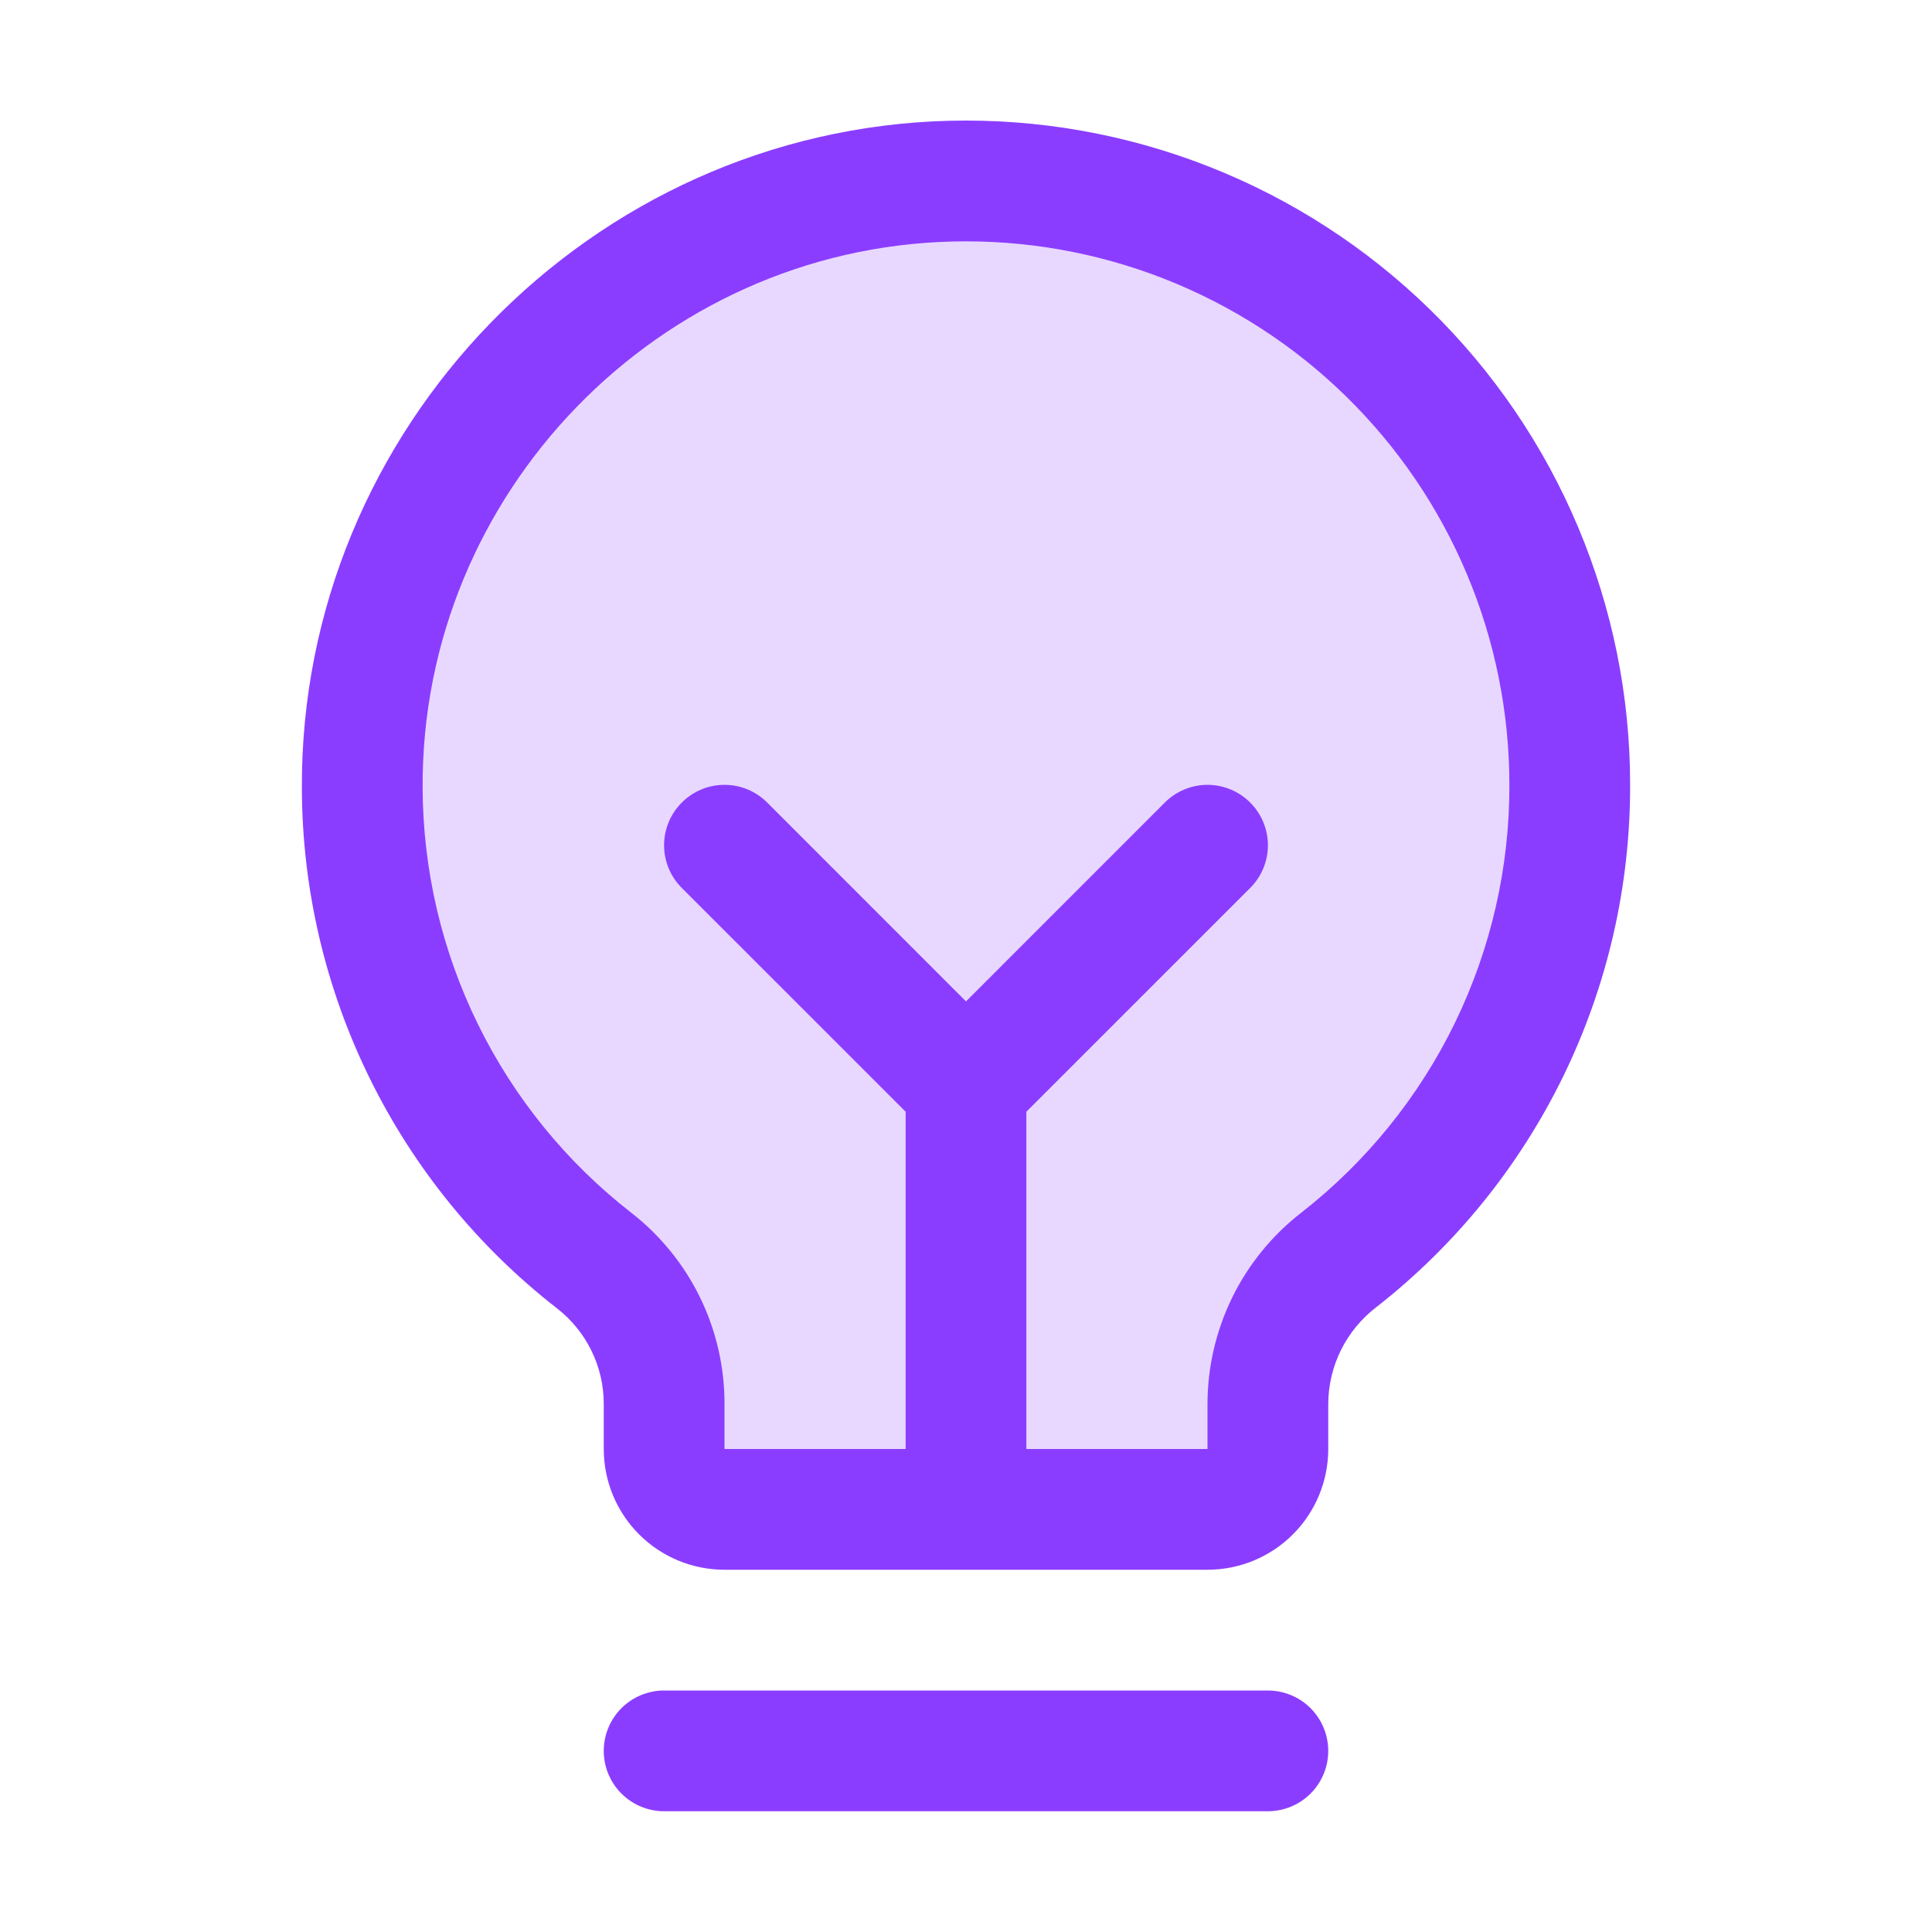
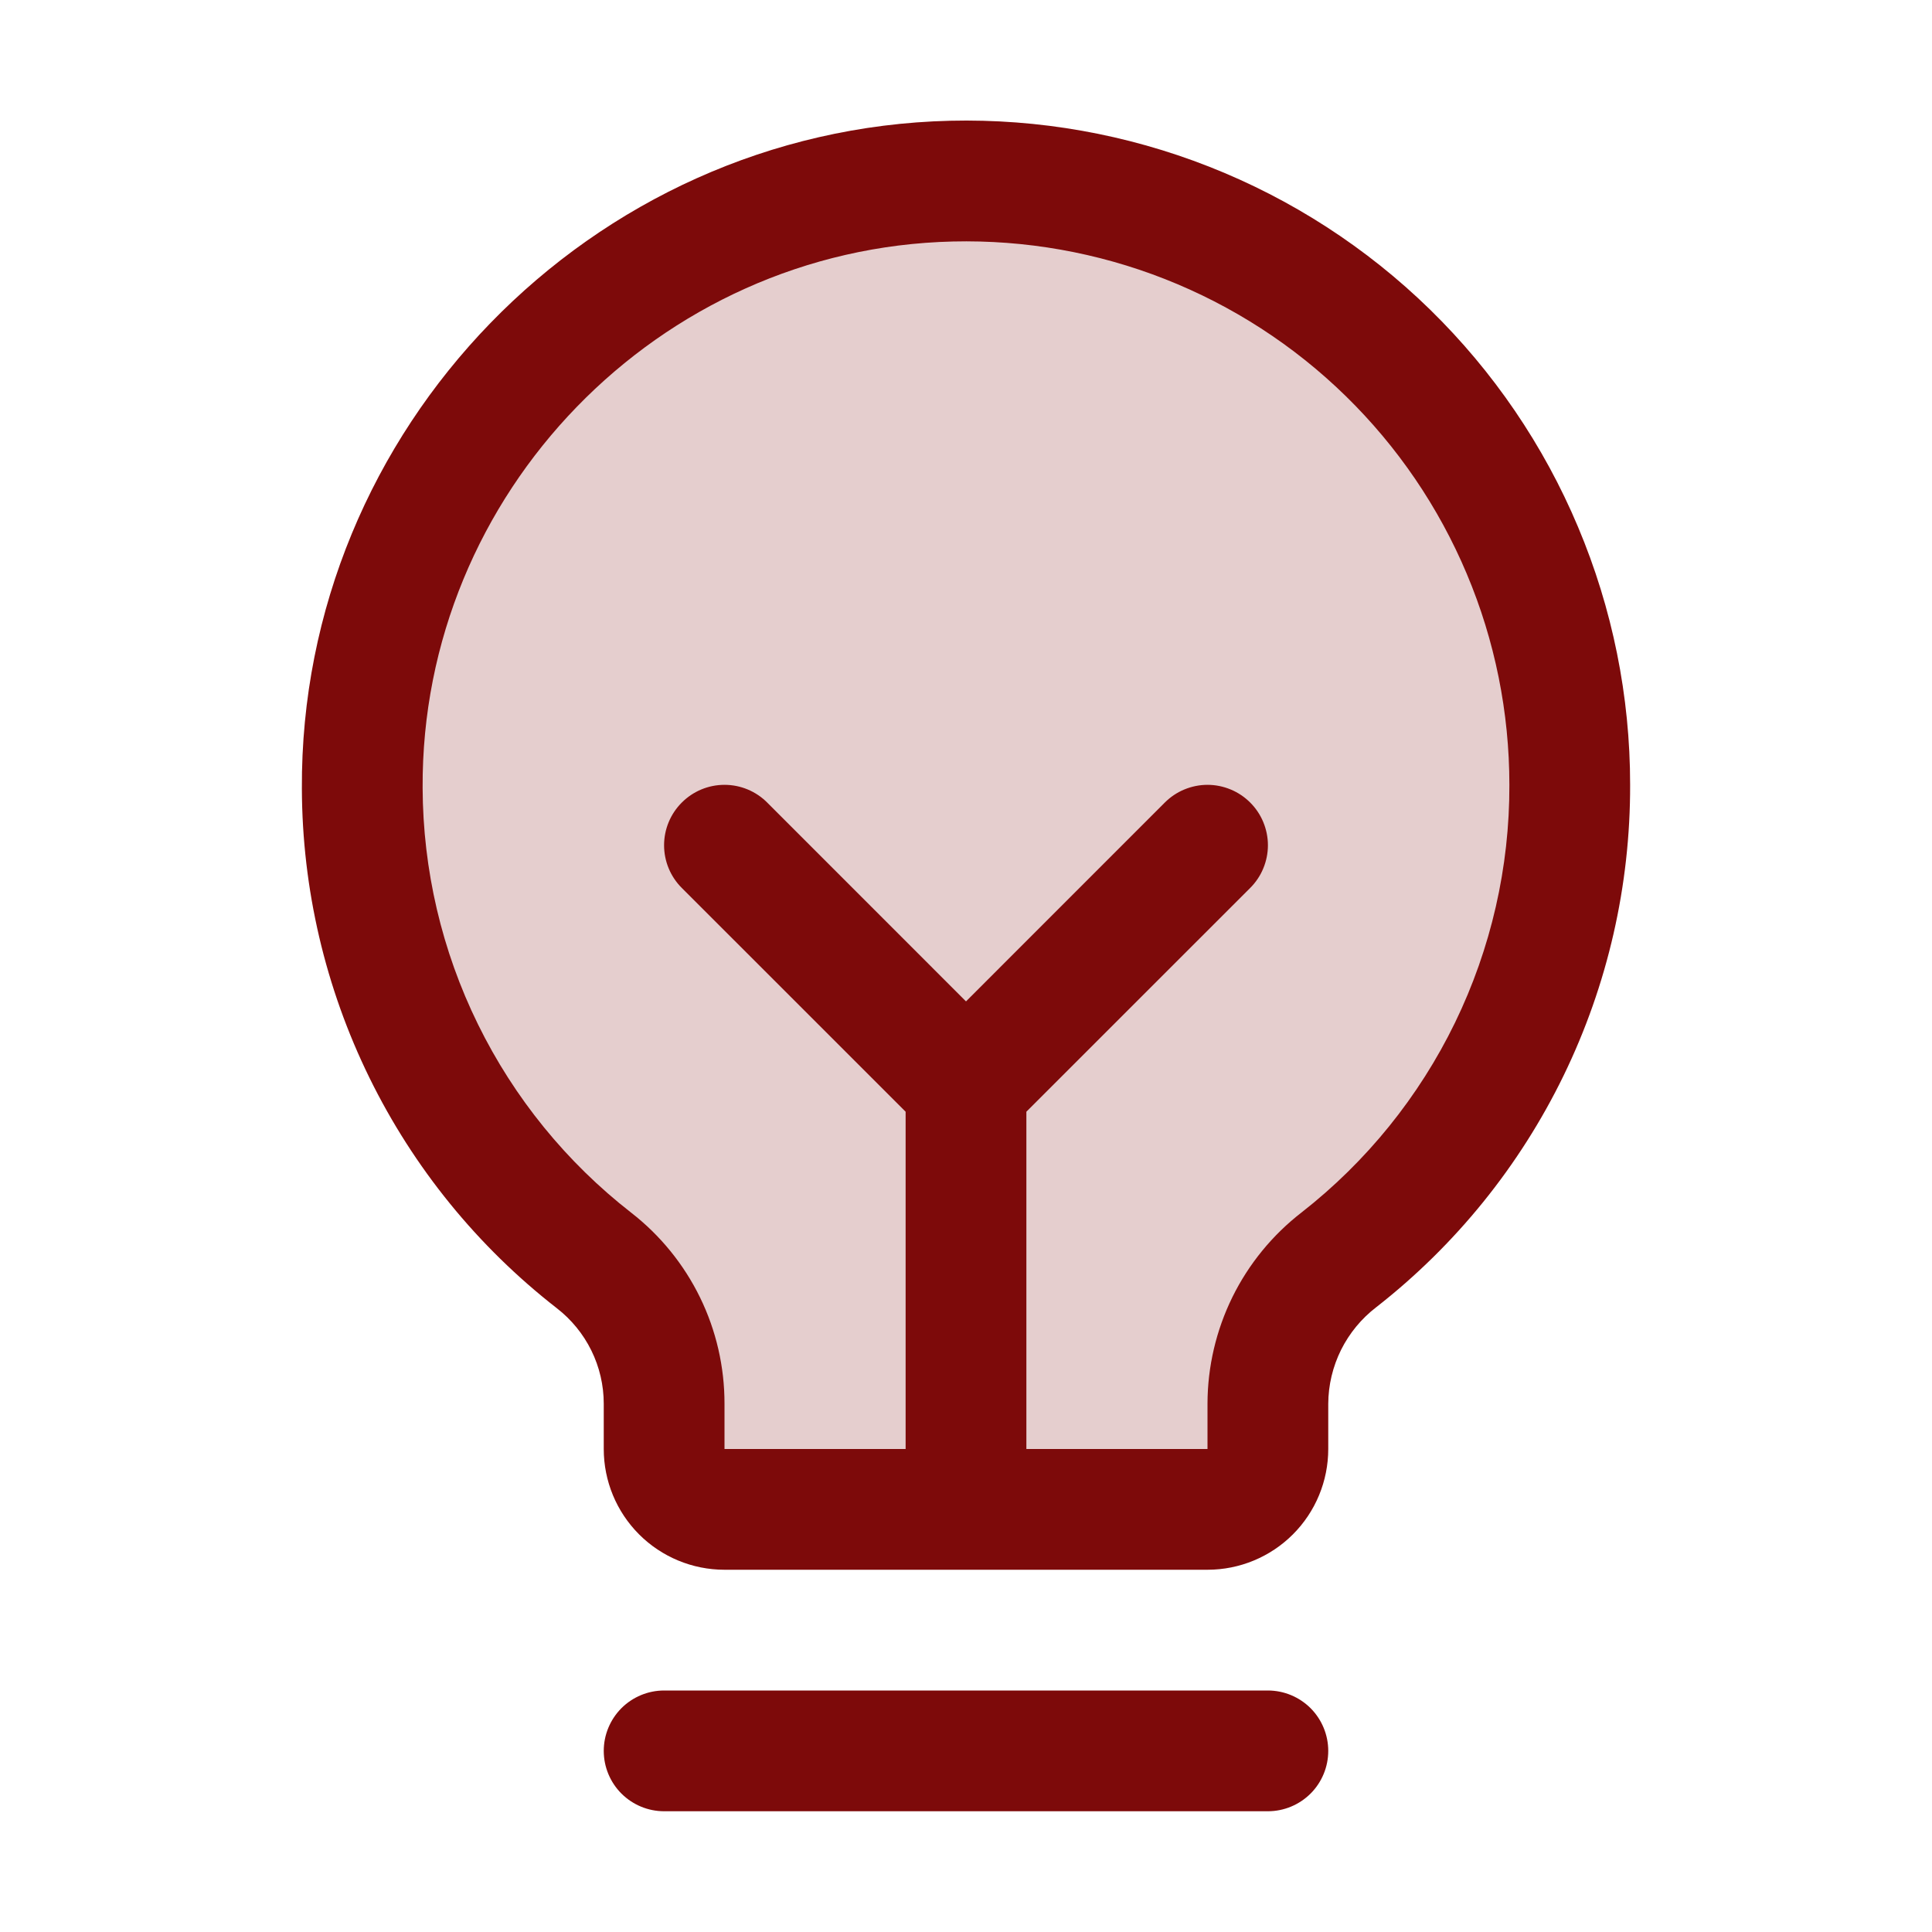
<svg xmlns="http://www.w3.org/2000/svg" width="40" height="40" viewBox="0 0 40 40" fill="none">
-   <path opacity="0.2" d="M32.5 16.25C32.502 18.144 32.072 20.014 31.244 21.717C30.416 23.42 29.211 24.913 27.72 26.081C27.265 26.434 26.896 26.886 26.641 27.402C26.387 27.919 26.253 28.487 26.25 29.062V30C26.25 30.331 26.118 30.649 25.884 30.884C25.649 31.118 25.331 31.25 25 31.25H15C14.668 31.25 14.351 31.118 14.116 30.884C13.882 30.649 13.75 30.331 13.75 30V29.062C13.749 28.49 13.618 27.925 13.366 27.41C13.115 26.896 12.749 26.445 12.297 26.094C10.811 24.933 9.607 23.45 8.776 21.758C7.946 20.065 7.509 18.206 7.5 16.32C7.462 9.545 12.925 3.906 19.698 3.75C21.365 3.71 23.023 4.003 24.575 4.614C26.126 5.224 27.54 6.138 28.733 7.303C29.926 8.468 30.873 9.859 31.52 11.396C32.167 12.932 32.5 14.583 32.5 16.25Z" fill="#8B3DFF" />
-   <path d="M27.5 36.25C27.5 36.582 27.368 36.9 27.134 37.134C26.899 37.368 26.581 37.5 26.25 37.5H13.75C13.418 37.5 13.101 37.368 12.866 37.134C12.632 36.9 12.5 36.582 12.5 36.25C12.5 35.919 12.632 35.601 12.866 35.366C13.101 35.132 13.418 35 13.75 35H26.25C26.581 35 26.899 35.132 27.134 35.366C27.368 35.601 27.5 35.919 27.5 36.25ZM33.75 16.25C33.755 18.334 33.285 20.391 32.374 22.266C31.463 24.14 30.136 25.781 28.494 27.064C28.187 27.299 27.938 27.602 27.765 27.948C27.593 28.295 27.502 28.676 27.5 29.063V30C27.5 30.663 27.237 31.299 26.768 31.768C26.299 32.237 25.663 32.5 25 32.5H15C14.337 32.5 13.701 32.237 13.232 31.768C12.763 31.299 12.5 30.663 12.5 30V29.063C12.5 28.68 12.412 28.303 12.243 27.96C12.074 27.617 11.829 27.318 11.527 27.084C9.889 25.809 8.563 24.178 7.649 22.314C6.735 20.451 6.256 18.404 6.25 16.328C6.209 8.88 12.228 2.68 19.669 2.5C21.502 2.456 23.326 2.779 25.032 3.45C26.739 4.121 28.294 5.127 29.606 6.408C30.918 7.69 31.961 9.22 32.672 10.911C33.384 12.601 33.751 14.416 33.75 16.25ZM31.25 16.25C31.25 14.75 30.951 13.264 30.368 11.881C29.786 10.498 28.933 9.246 27.859 8.197C26.786 7.149 25.513 6.326 24.117 5.777C22.72 5.228 21.228 4.964 19.728 5C13.634 5.144 8.717 10.217 8.75 16.311C8.756 18.009 9.147 19.683 9.896 21.207C10.644 22.731 11.729 24.065 13.069 25.108C13.671 25.576 14.158 26.176 14.493 26.861C14.828 27.547 15.001 28.3 15 29.063V30H18.75V23.017L14.116 18.384C13.881 18.15 13.749 17.832 13.749 17.5C13.749 17.168 13.881 16.85 14.116 16.616C14.35 16.381 14.668 16.249 15 16.249C15.332 16.249 15.65 16.381 15.884 16.616L20 20.733L24.116 16.616C24.232 16.5 24.37 16.407 24.521 16.345C24.673 16.282 24.836 16.249 25 16.249C25.164 16.249 25.327 16.282 25.479 16.345C25.63 16.407 25.768 16.5 25.884 16.616C26 16.732 26.093 16.87 26.155 17.021C26.218 17.173 26.251 17.336 26.251 17.5C26.251 17.664 26.218 17.827 26.155 17.979C26.093 18.13 26 18.268 25.884 18.384L21.25 23.017V30H25V29.063C25.001 28.297 25.178 27.543 25.515 26.856C25.853 26.17 26.343 25.57 26.948 25.102C28.292 24.051 29.378 22.708 30.124 21.174C30.869 19.64 31.255 17.956 31.25 16.25Z" fill="#8B3DFF" />
+   <path opacity="0.2" d="M32.5 16.25C32.502 18.144 32.072 20.014 31.244 21.717C30.416 23.42 29.211 24.913 27.72 26.081C27.265 26.434 26.896 26.886 26.641 27.402C26.387 27.919 26.253 28.487 26.25 29.062V30C26.25 30.331 26.118 30.649 25.884 30.884C25.649 31.118 25.331 31.25 25 31.25H15C14.668 31.25 14.351 31.118 14.116 30.884C13.882 30.649 13.75 30.331 13.75 30V29.062C13.749 28.49 13.618 27.925 13.366 27.41C13.115 26.896 12.749 26.445 12.297 26.094C10.811 24.933 9.607 23.45 8.776 21.758C7.946 20.065 7.509 18.206 7.5 16.32C7.462 9.545 12.925 3.906 19.698 3.75C21.365 3.71 23.023 4.003 24.575 4.614C26.126 5.224 27.54 6.138 28.733 7.303C29.926 8.468 30.873 9.859 31.52 11.396C32.167 12.932 32.5 14.583 32.5 16.25Z" fill="#7D0A0A" />
+   <path d="M27.5 36.25C27.5 36.582 27.368 36.9 27.134 37.134C26.899 37.368 26.581 37.5 26.25 37.5H13.75C13.418 37.5 13.101 37.368 12.866 37.134C12.632 36.9 12.5 36.582 12.5 36.25C12.5 35.919 12.632 35.601 12.866 35.366C13.101 35.132 13.418 35 13.75 35H26.25C26.581 35 26.899 35.132 27.134 35.366C27.368 35.601 27.5 35.919 27.5 36.25ZM33.75 16.25C33.755 18.334 33.285 20.391 32.374 22.266C31.463 24.14 30.136 25.781 28.494 27.064C28.187 27.299 27.938 27.602 27.765 27.948C27.593 28.295 27.502 28.676 27.5 29.063V30C27.5 30.663 27.237 31.299 26.768 31.768C26.299 32.237 25.663 32.5 25 32.5H15C14.337 32.5 13.701 32.237 13.232 31.768C12.763 31.299 12.5 30.663 12.5 30V29.063C12.5 28.68 12.412 28.303 12.243 27.96C12.074 27.617 11.829 27.318 11.527 27.084C9.889 25.809 8.563 24.178 7.649 22.314C6.735 20.451 6.256 18.404 6.25 16.328C6.209 8.88 12.228 2.68 19.669 2.5C21.502 2.456 23.326 2.779 25.032 3.45C26.739 4.121 28.294 5.127 29.606 6.408C30.918 7.69 31.961 9.22 32.672 10.911C33.384 12.601 33.751 14.416 33.75 16.25ZM31.25 16.25C31.25 14.75 30.951 13.264 30.368 11.881C29.786 10.498 28.933 9.246 27.859 8.197C26.786 7.149 25.513 6.326 24.117 5.777C22.72 5.228 21.228 4.964 19.728 5C13.634 5.144 8.717 10.217 8.75 16.311C8.756 18.009 9.147 19.683 9.896 21.207C10.644 22.731 11.729 24.065 13.069 25.108C13.671 25.576 14.158 26.176 14.493 26.861C14.828 27.547 15.001 28.3 15 29.063V30H18.75V23.017L14.116 18.384C13.881 18.15 13.749 17.832 13.749 17.5C13.749 17.168 13.881 16.85 14.116 16.616C14.35 16.381 14.668 16.249 15 16.249C15.332 16.249 15.65 16.381 15.884 16.616L20 20.733L24.116 16.616C24.232 16.5 24.37 16.407 24.521 16.345C24.673 16.282 24.836 16.249 25 16.249C25.164 16.249 25.327 16.282 25.479 16.345C25.63 16.407 25.768 16.5 25.884 16.616C26 16.732 26.093 16.87 26.155 17.021C26.218 17.173 26.251 17.336 26.251 17.5C26.251 17.664 26.218 17.827 26.155 17.979C26.093 18.13 26 18.268 25.884 18.384L21.25 23.017V30H25V29.063C25.001 28.297 25.178 27.543 25.515 26.856C25.853 26.17 26.343 25.57 26.948 25.102C28.292 24.051 29.378 22.708 30.124 21.174C30.869 19.64 31.255 17.956 31.25 16.25Z" fill="#7D0A0A" />
</svg>
